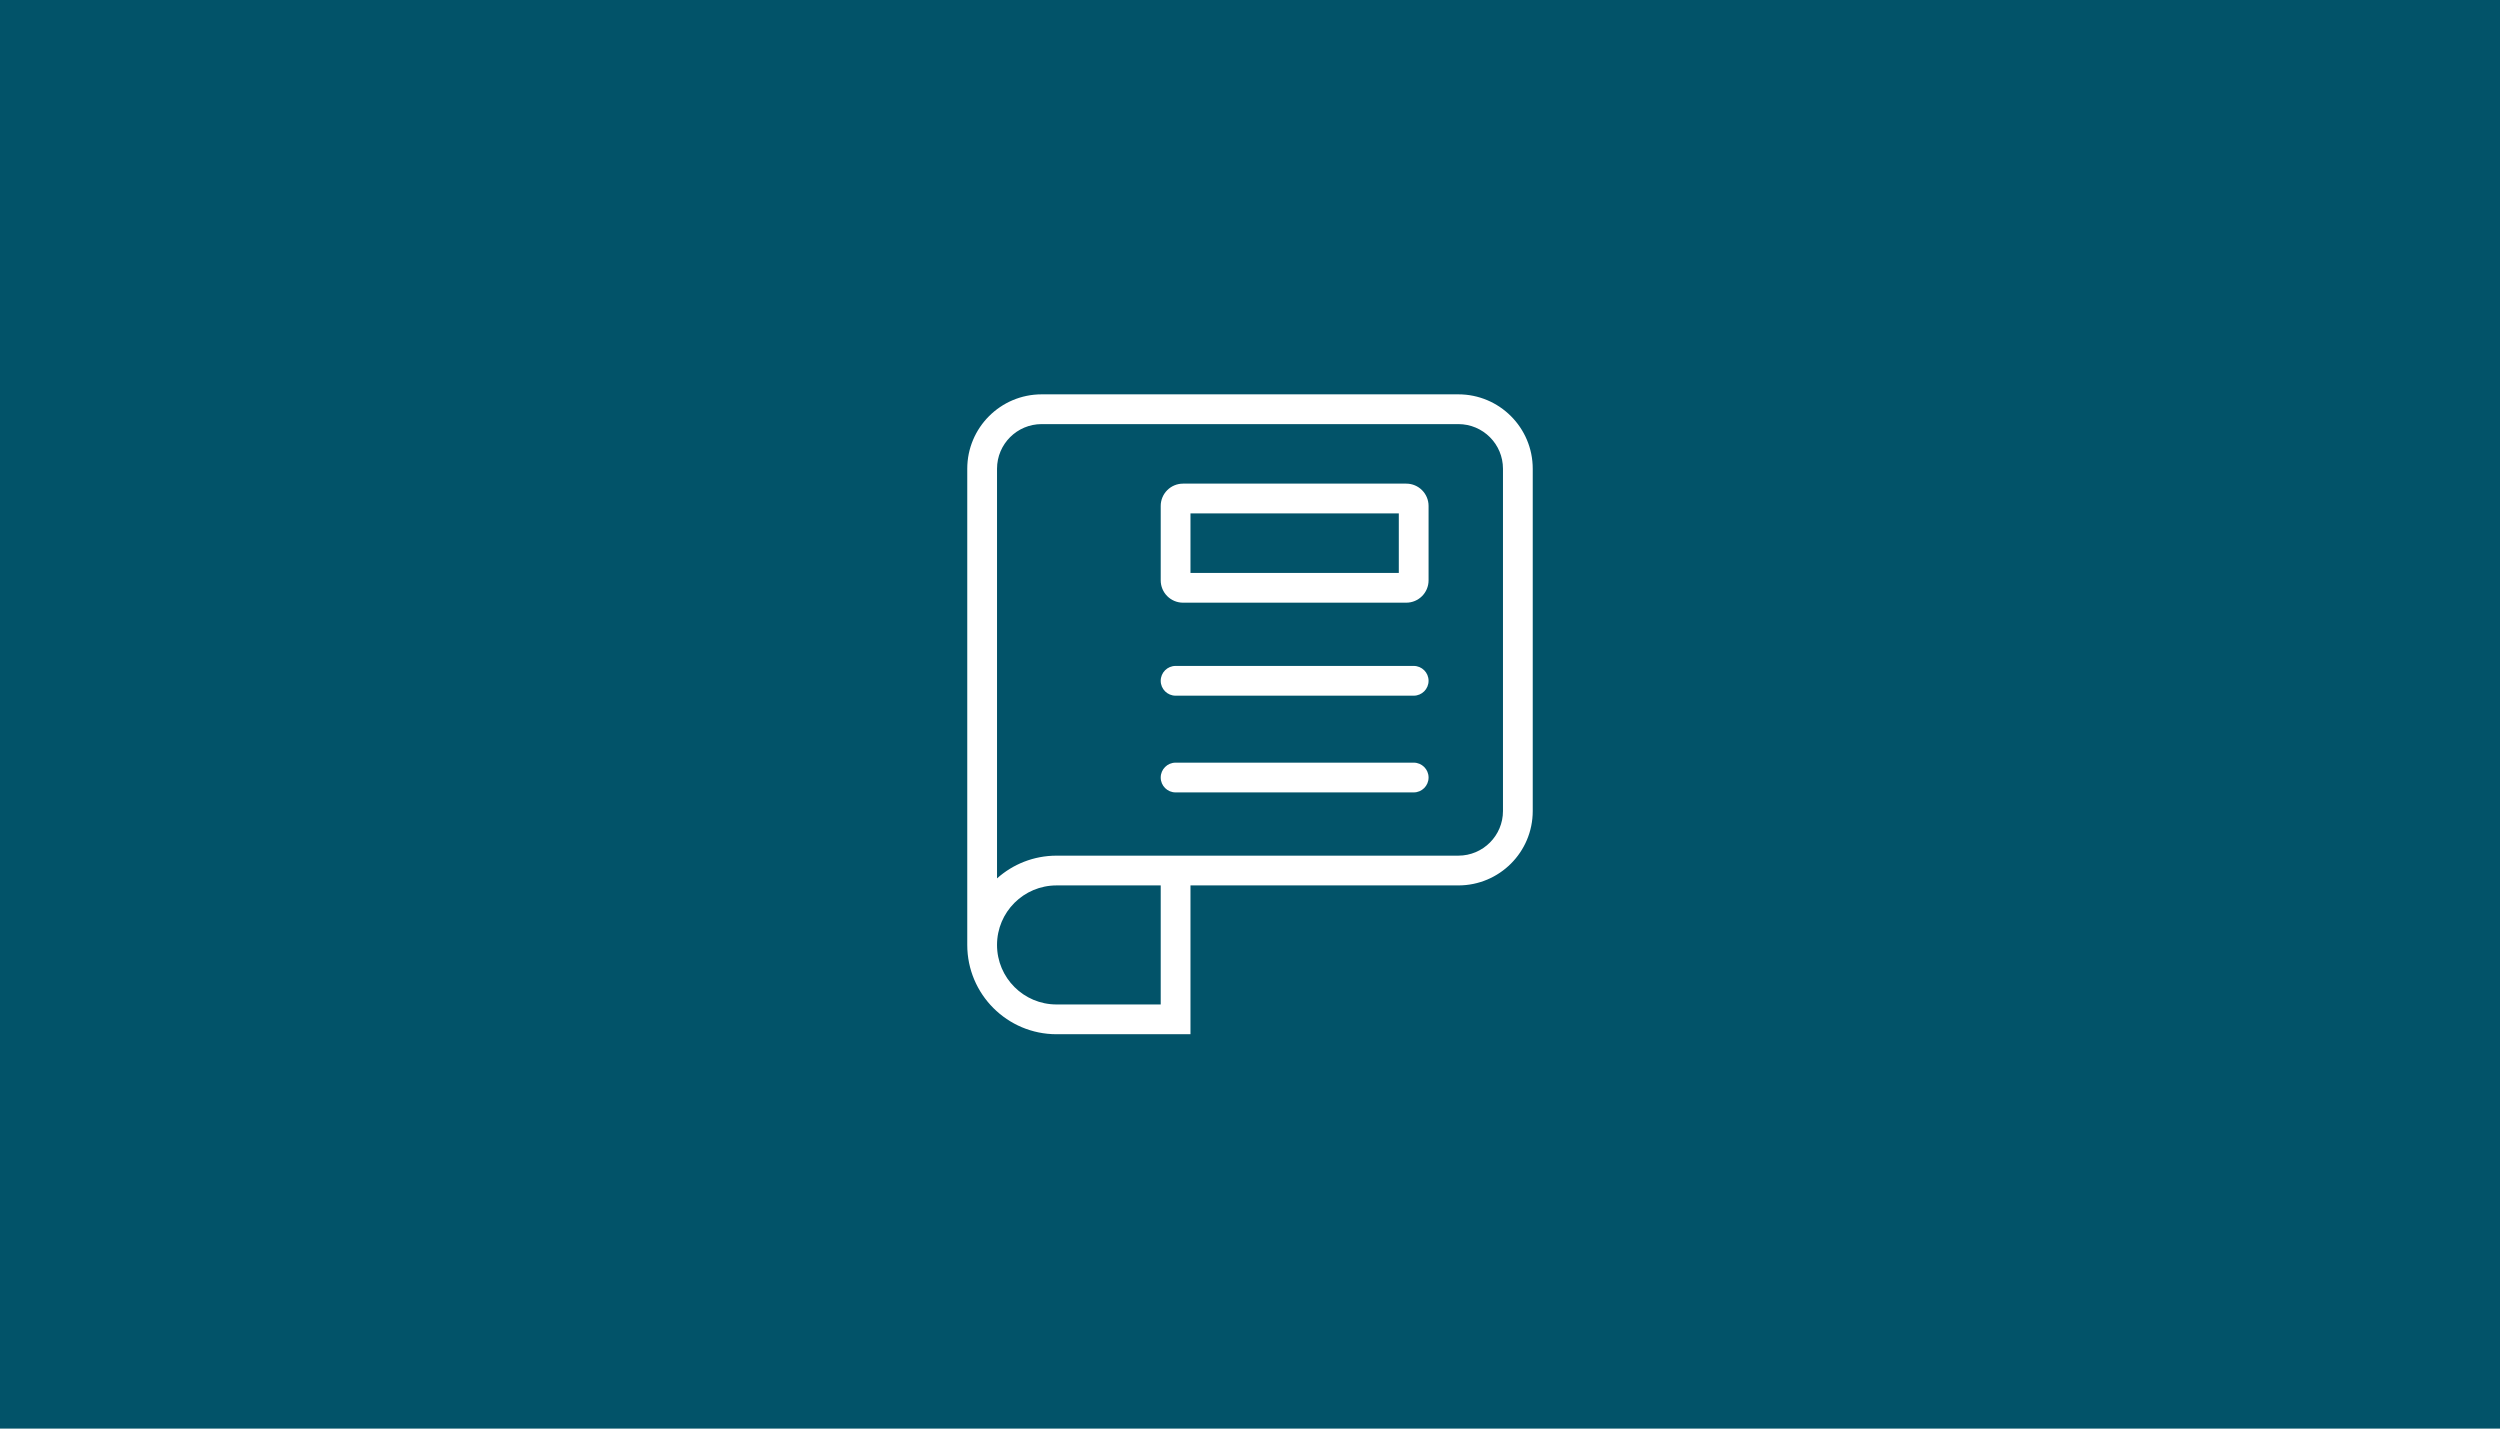
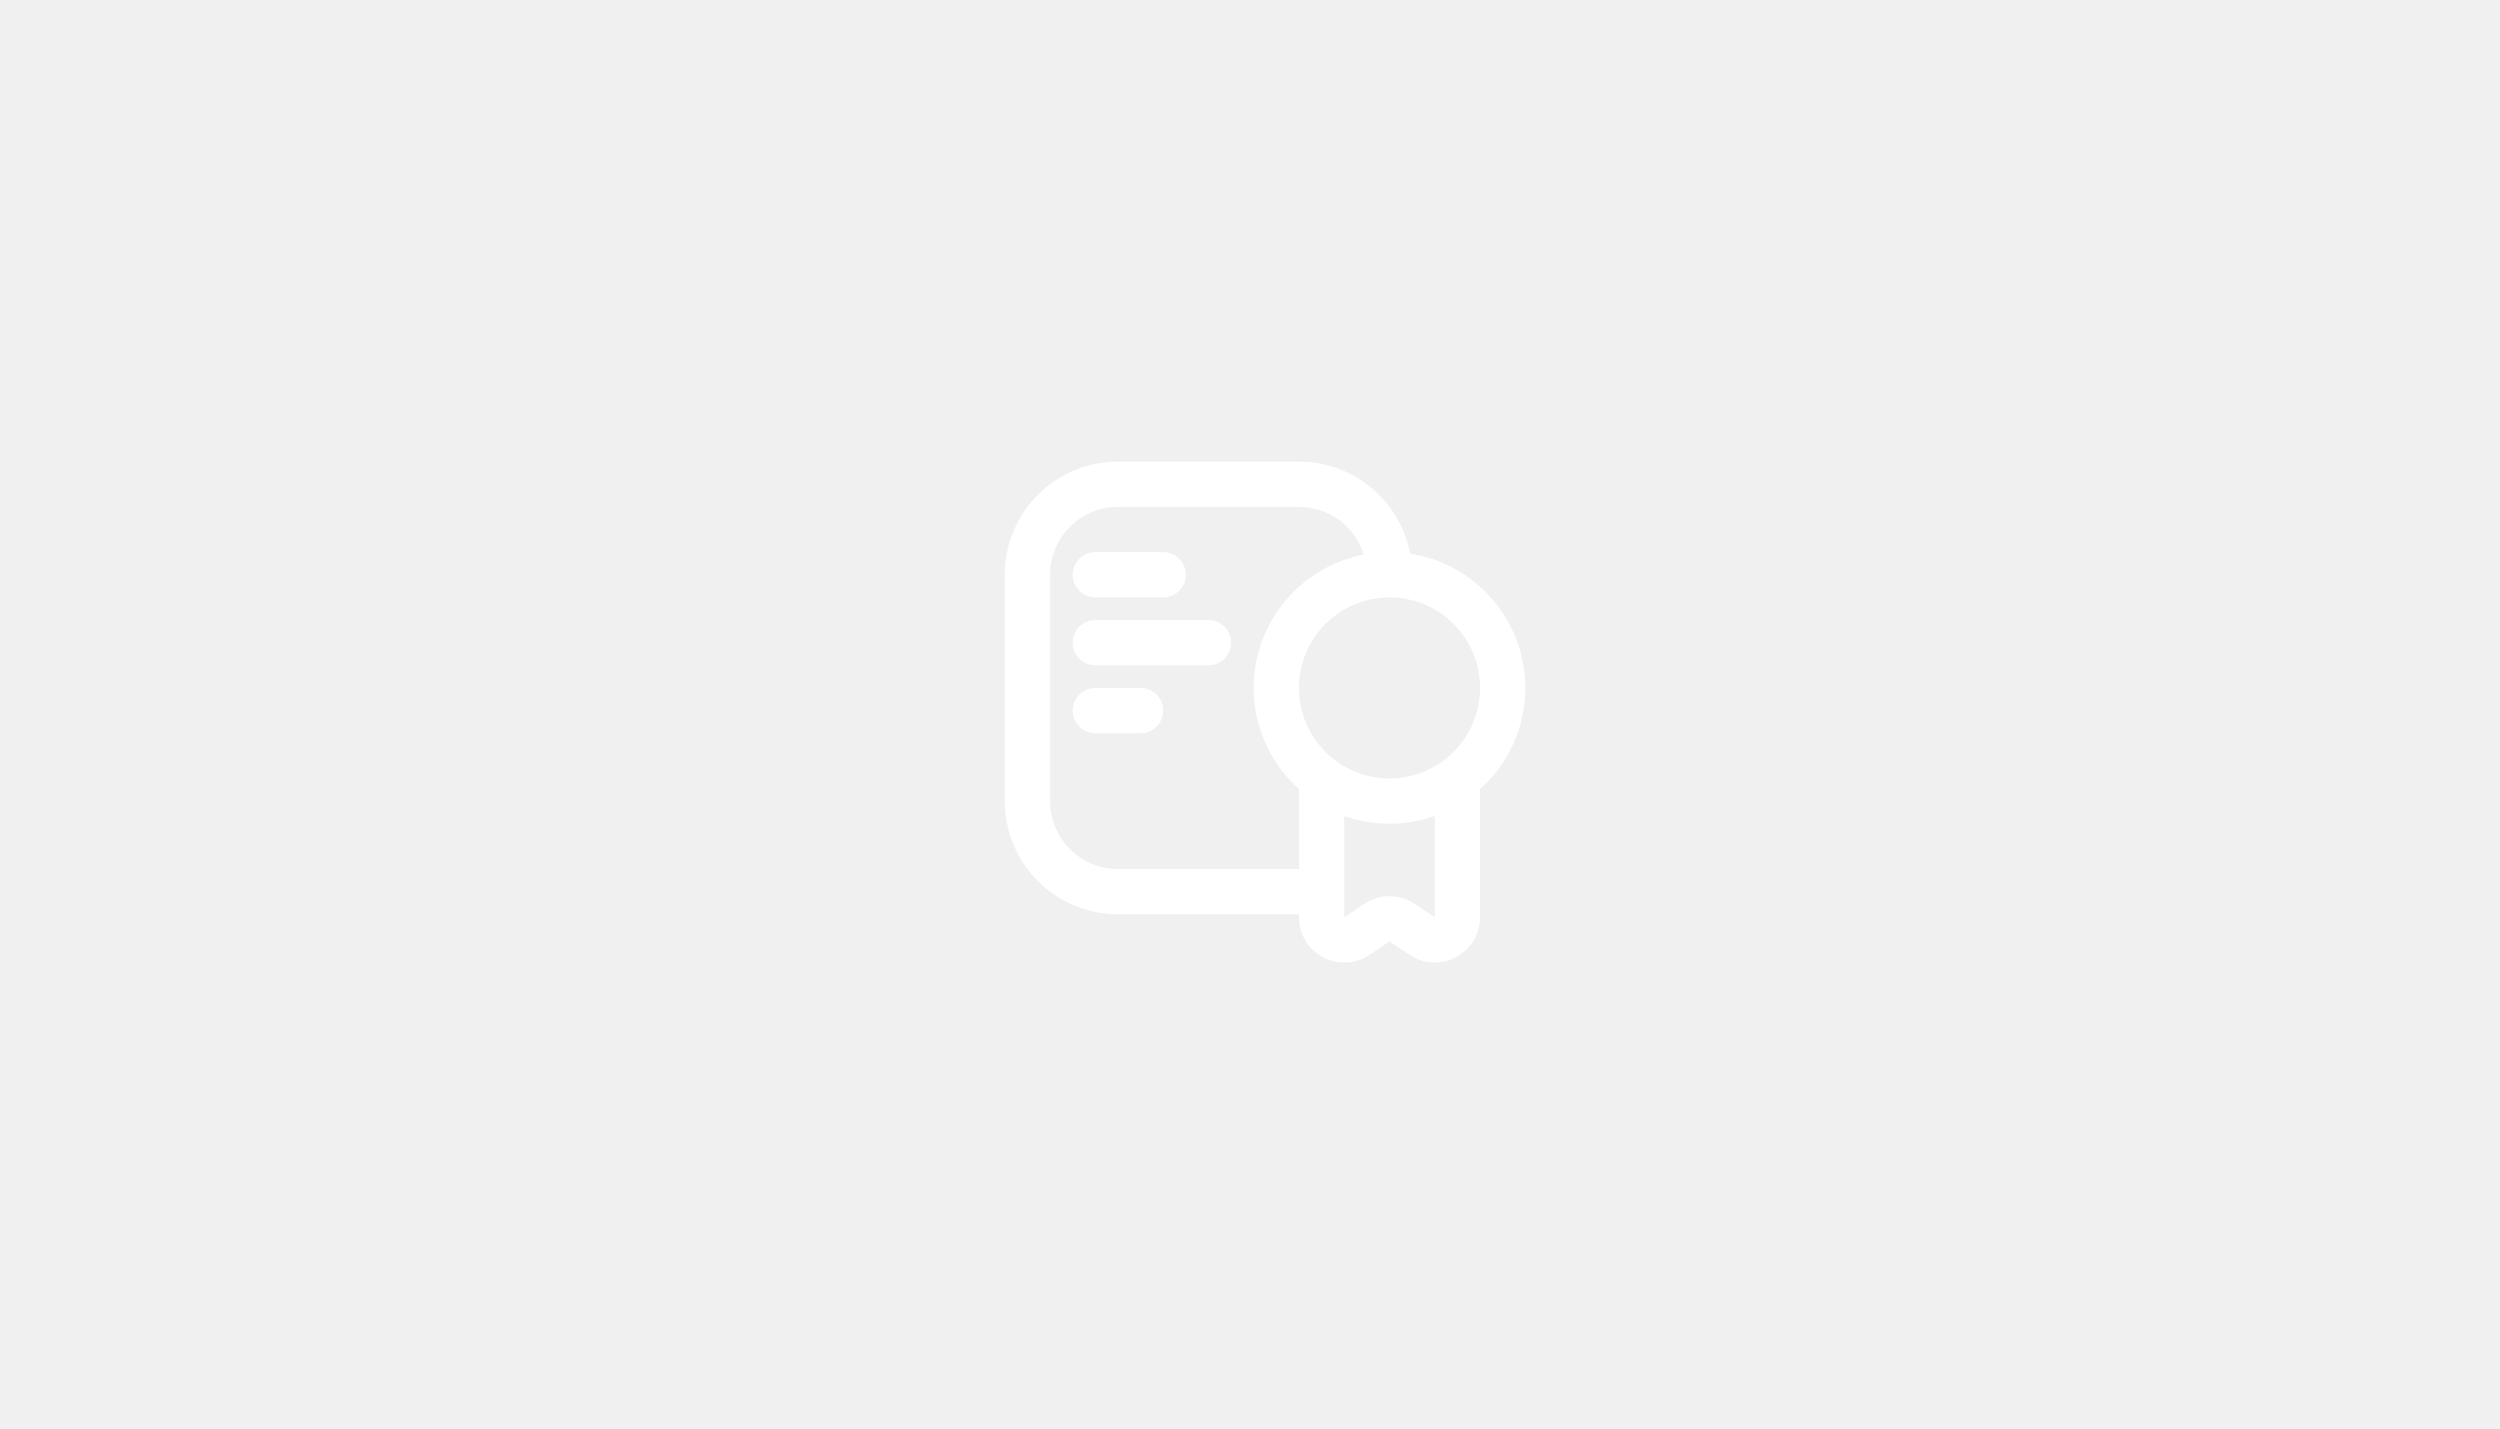
<svg xmlns="http://www.w3.org/2000/svg" width="336" height="192" viewBox="0 0 336 192" fill="none">
-   <rect width="336" height="192" fill="#025369" />
-   <path fill-rule="evenodd" clip-rule="evenodd" d="M130 63C130 57.477 134.477 53 140 53H196C201.523 53 206 57.477 206 63V109C206 114.523 201.523 119 196 119H160V137V139H158H142C135.373 139 130 133.627 130 127V63ZM196 115H160H158H142C138.927 115 136.123 116.155 134 118.056V63C134 59.686 136.686 57 140 57H196C199.314 57 202 59.686 202 63V109C202 112.314 199.314 115 196 115ZM142 135C137.582 135 134 131.418 134 127C134 122.582 137.582 119 142 119H156V135H142ZM158 89.5C156.895 89.5 156 90.395 156 91.5C156 92.605 156.895 93.5 158 93.5H190C191.105 93.5 192 92.605 192 91.5C192 90.395 191.105 89.5 190 89.5H158ZM156 104.5C156 103.395 156.895 102.5 158 102.5H190C191.105 102.5 192 103.395 192 104.5C192 105.605 191.105 106.5 190 106.5H158C156.895 106.5 156 105.605 156 104.5ZM159 65C157.343 65 156 66.343 156 68V78C156 79.657 157.343 81 159 81H189C190.657 81 192 79.657 192 78V68C192 66.343 190.657 65 189 65H159ZM160 77V69H188V77H160Z" fill="white" />
+   <path d="M153.292 92.458C154.971 92.458 156.333 93.82 156.333 95.5C156.333 97.18 154.971 98.542 153.292 98.542H147.208C145.528 98.542 144.167 97.18 144.167 95.5C144.167 93.82 145.528 92.458 147.208 92.458H153.292Z" fill="white" />
+   <path d="M162.417 83.333C164.096 83.333 165.458 84.695 165.458 86.375C165.458 88.055 164.096 89.417 162.417 89.417H147.208C145.528 89.417 144.167 88.055 144.167 86.375C144.167 84.695 145.528 83.333 147.208 83.333H162.417Z" fill="white" />
+   <path d="M156.333 74.208C158.013 74.208 159.375 75.57 159.375 77.25C159.375 78.93 158.013 80.292 156.333 80.292H147.208C145.528 80.292 144.167 78.93 144.167 77.25C144.167 75.57 145.528 74.208 147.208 74.208H156.333Z" fill="white" />
+   <path fill-rule="evenodd" clip-rule="evenodd" d="M174.583 62.042C182.014 62.042 188.196 67.371 189.524 74.416C198.287 75.753 205 83.322 205 92.458C205 97.862 202.649 102.715 198.917 106.057V123.276C198.916 127.982 193.835 130.848 189.842 128.572L189.459 128.338L186.75 126.532L184.041 128.338C179.998 131.032 174.584 128.134 174.583 123.276V122.875H150.25C141.851 122.875 135.042 116.066 135.042 107.667V77.25C135.042 68.851 141.851 62.042 150.25 62.042H174.583ZM192.833 109.666C190.93 110.339 188.883 110.708 186.75 110.708C184.616 110.708 182.57 110.339 180.667 109.666V123.276L183.375 121.47C185.419 120.108 188.081 120.108 190.124 121.47L192.833 123.276V109.666ZM150.25 68.125C145.21 68.125 141.125 72.21 141.125 77.25V107.667C141.125 112.706 145.21 116.792 150.25 116.792H174.583V106.057C170.851 102.715 168.5 97.862 168.5 92.458C168.5 83.559 174.87 76.152 183.298 74.538C182.143 70.823 178.678 68.125 174.583 68.125H150.25ZM186.75 80.292C180.03 80.292 174.583 85.739 174.583 92.458C174.583 99.178 180.03 104.625 186.75 104.625C193.469 104.625 198.917 99.178 198.917 92.458C198.917 85.739 193.469 80.292 186.75 80.292Z" fill="white" />
</svg>
